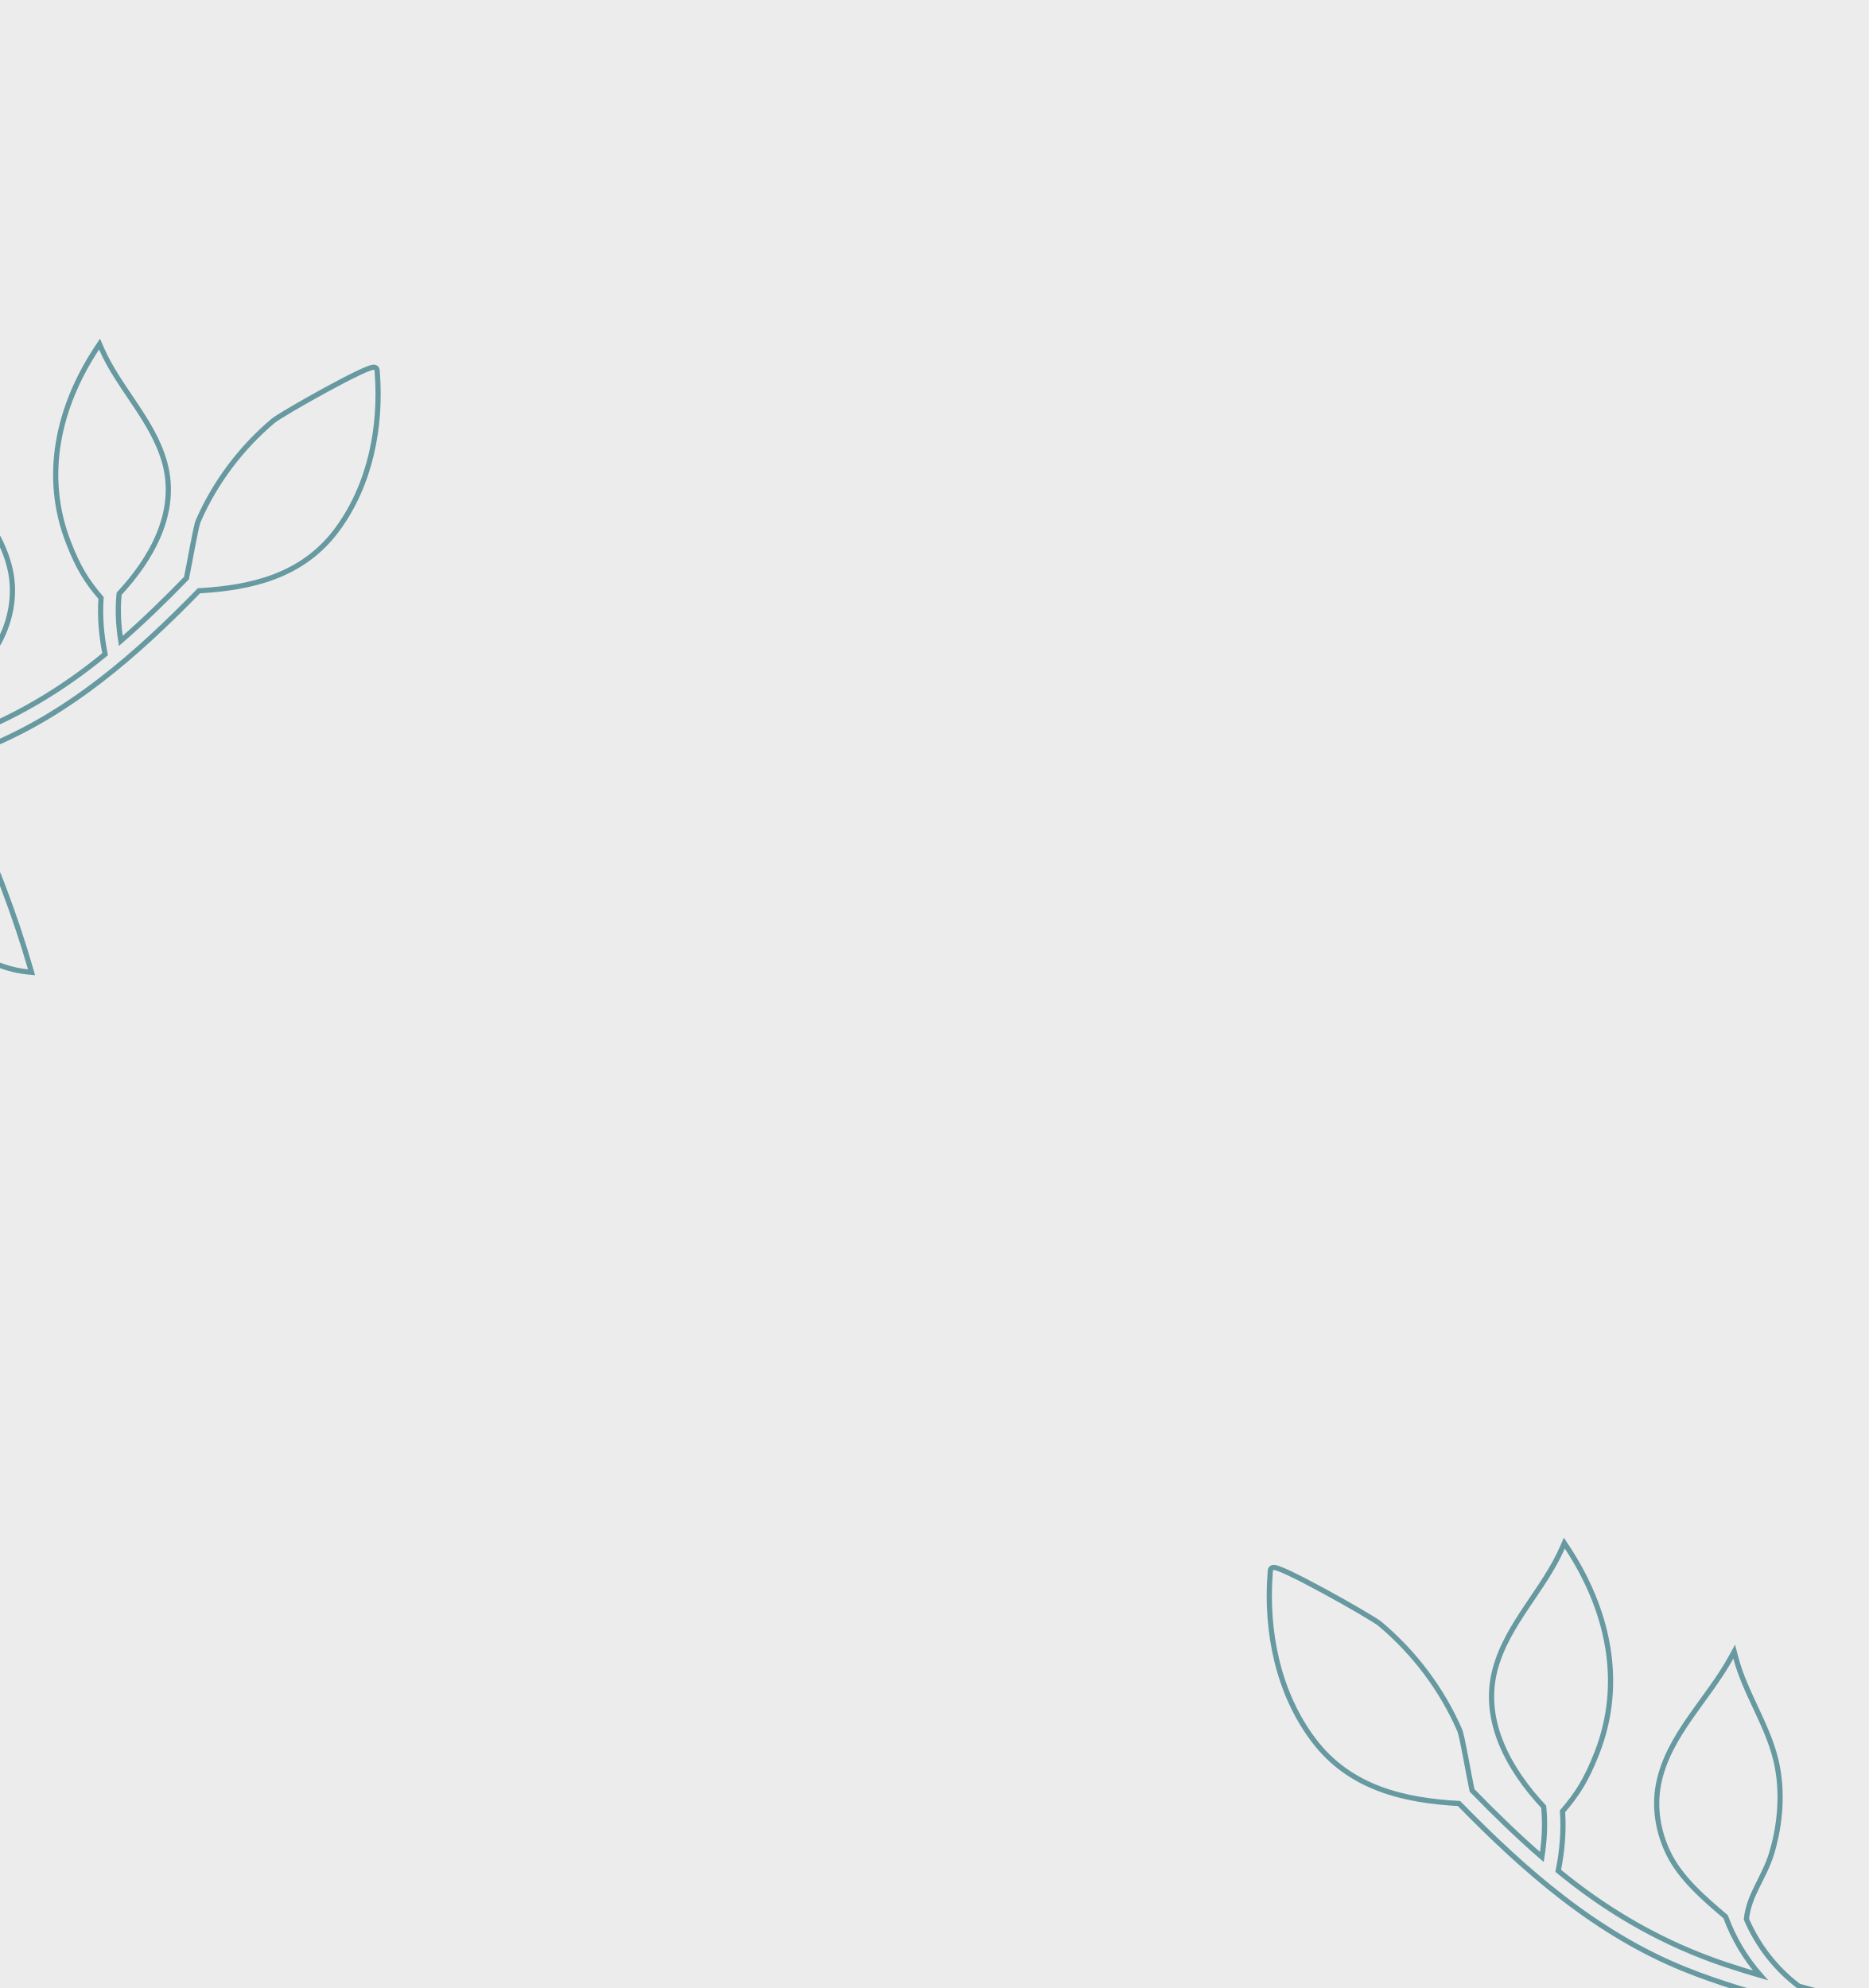
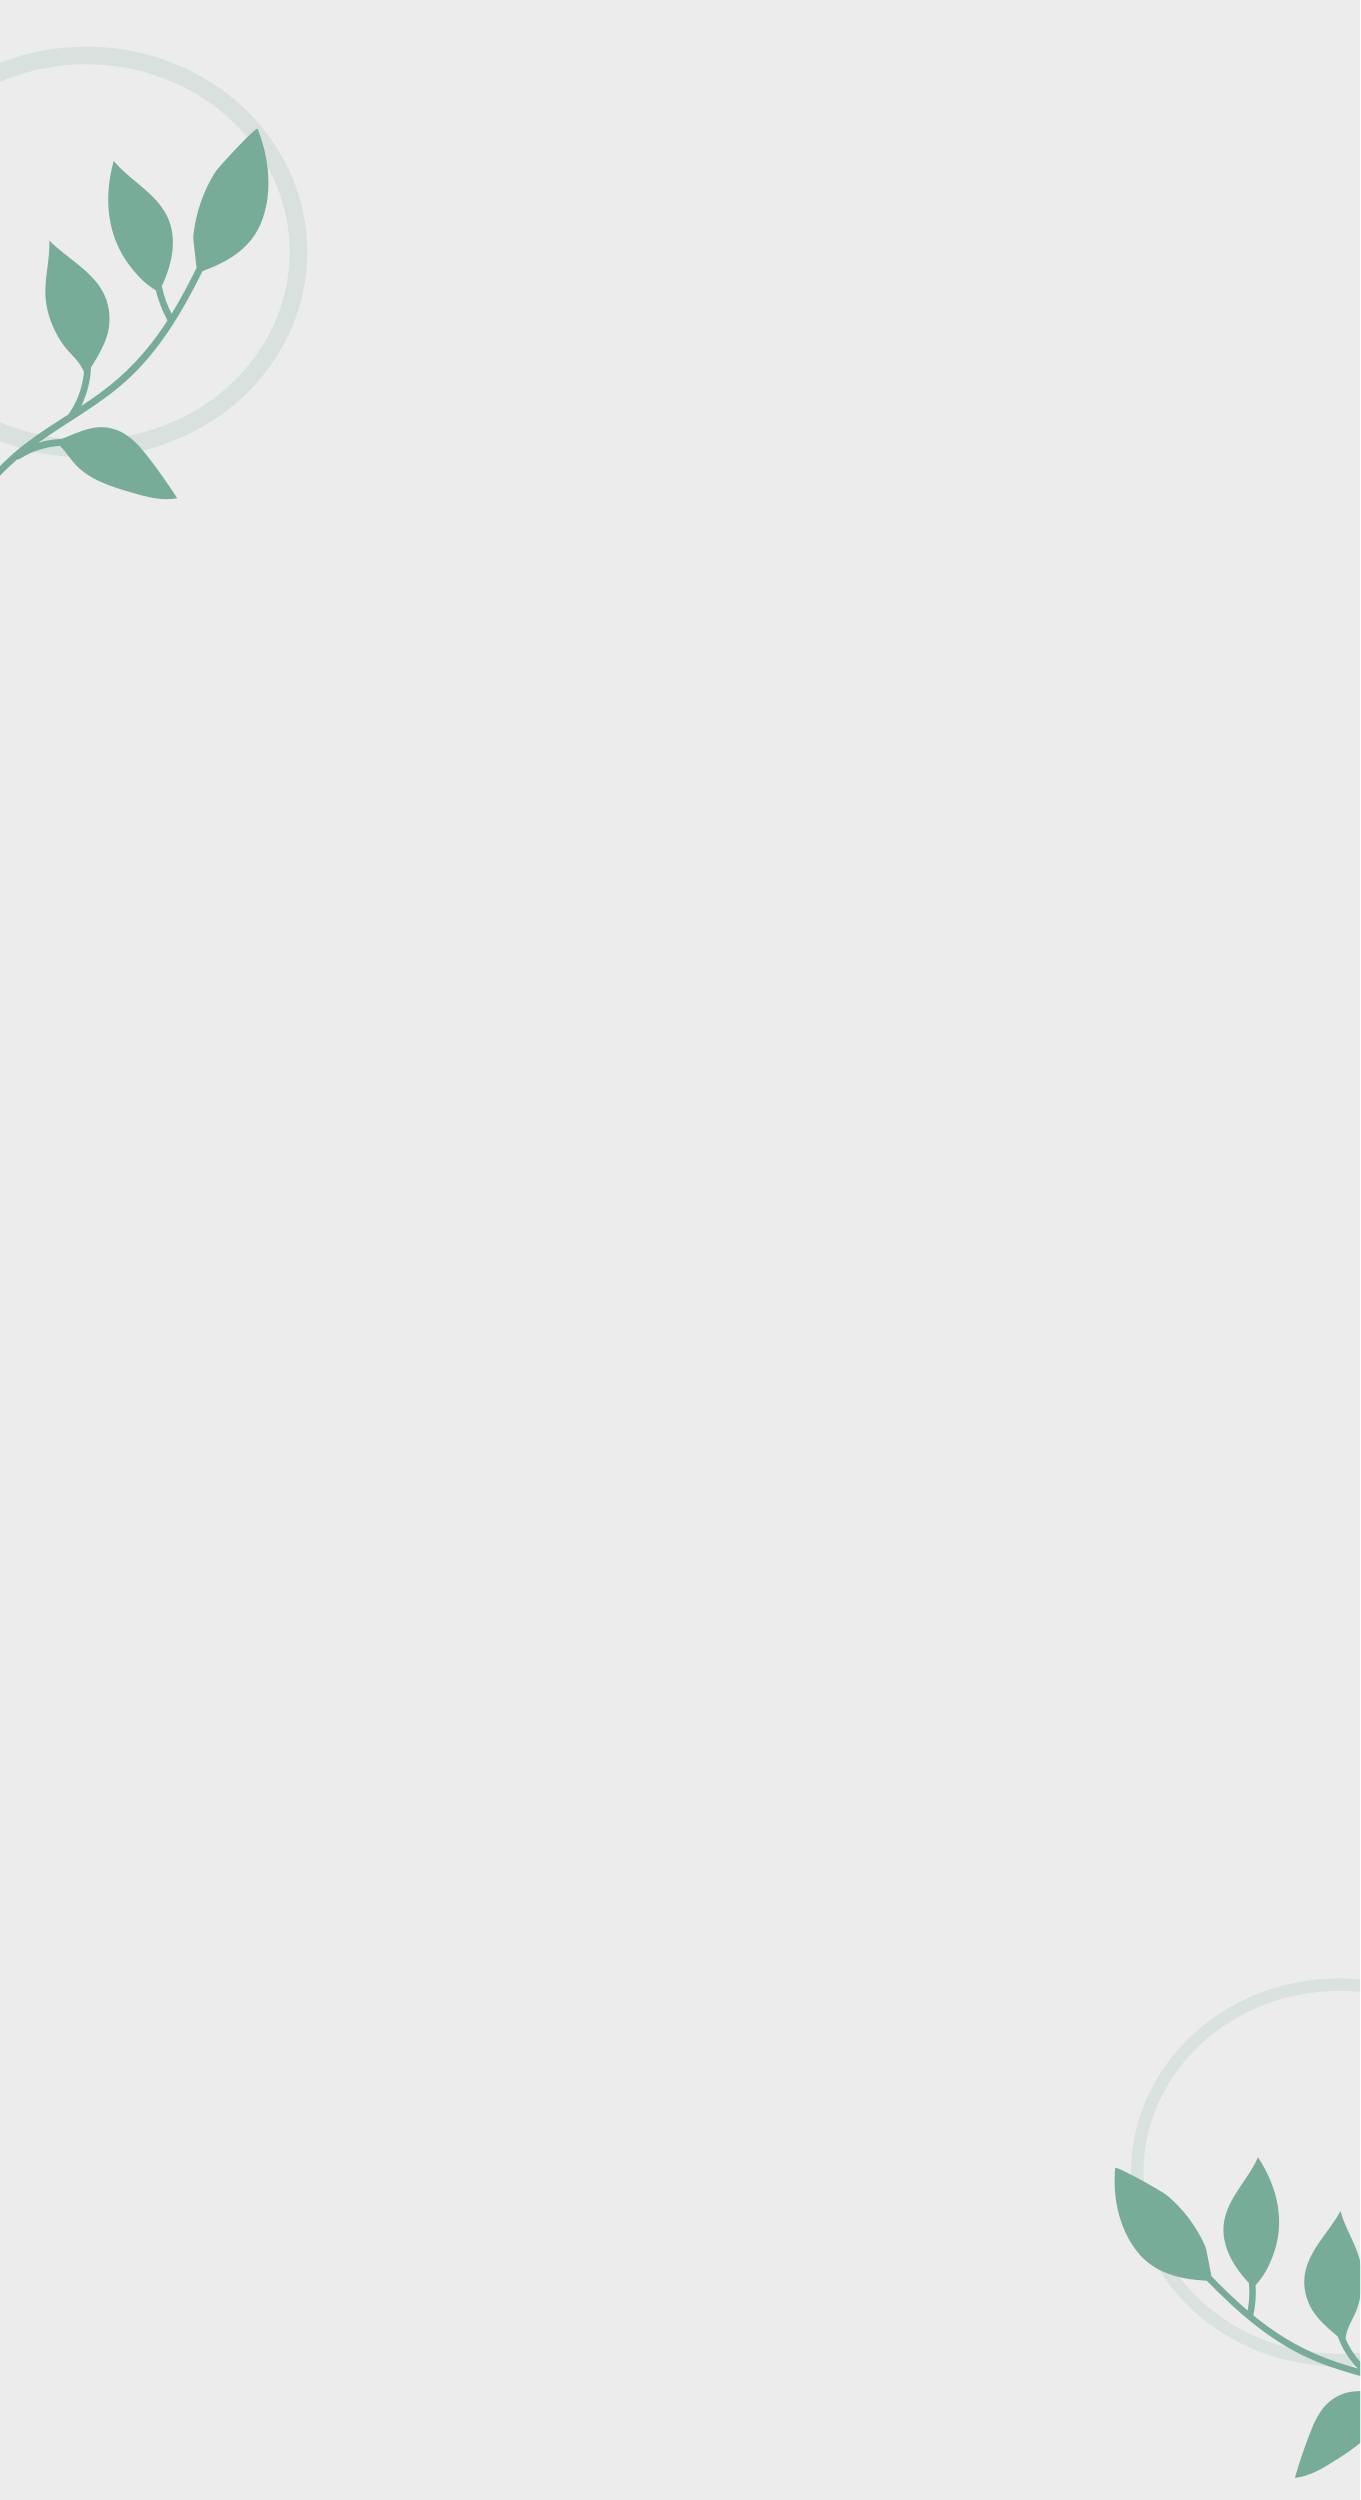
- <svg xmlns="http://www.w3.org/2000/svg" width="1080" height="1149" viewBox="0 0 1080 1149" fill="none">
-   <mask id="mask0_334_19" style="mask-type:alpha" maskUnits="userSpaceOnUse" x="0" y="0" width="1080" height="1149">
-     <rect width="1080" height="1149" fill="#ECECEC" />
+ <svg xmlns="http://www.w3.org/2000/svg" width="1080" height="1985" viewBox="0 0 1080 1985" fill="none">
+   <mask id="mask0_334_11" style="mask-type:alpha" maskUnits="userSpaceOnUse" x="0" y="0" width="1080" height="1985">
+     <rect width="1080" height="1985" fill="#ECECEC" />
  </mask>
-   <g mask="url(#mask0_334_19)">
-     <rect width="1080" height="1149" fill="#ECECEC" />
-     <path opacity="0.79" d="M902.883 894.401C897.606 906.529 889.751 917.428 882.216 928.705C874.721 939.921 867.574 951.472 864.039 964.672L863.854 965.38C856.253 995.161 872.395 1023.11 892.058 1044.24C893.038 1053.84 892.545 1063.63 891.021 1073.29C876.979 1061.11 863.645 1048.13 850.669 1034.78C849.585 1029.58 848.185 1021.9 846.869 1015.01C846.195 1011.48 845.543 1008.16 844.969 1005.52C844.41 1002.94 843.891 1000.83 843.463 999.85C833.188 976.303 817.297 955.237 797.655 938.692H797.654L797.348 938.446C796.548 937.83 795.173 936.925 793.437 935.839C791.416 934.575 788.812 933.012 785.837 931.27C779.886 927.785 772.423 923.572 765.108 919.599C757.798 915.627 750.614 911.882 745.229 909.339C742.545 908.072 740.263 907.082 738.62 906.515C737.819 906.238 737.066 906.024 736.46 905.962C736.179 905.933 735.746 905.914 735.315 906.066C735.079 906.15 734.788 906.305 734.544 906.59C734.289 906.888 734.162 907.237 734.134 907.572L734.004 909.183C731.426 943.026 738.588 978.565 759.131 1005.78L759.132 1005.78C780.017 1033.44 811.226 1040.63 843.136 1042.38C881.07 1081.23 922.293 1117.45 973.446 1138.13L973.445 1138.13C993.525 1146.26 1014.31 1152.15 1035.07 1157.85L1035.07 1157.86C1035.46 1157.97 1035.86 1158.07 1036.25 1158.18C1036.65 1158.29 1037.04 1158.4 1037.44 1158.51L1037.44 1158.52C1047.04 1161.16 1056.61 1163.76 1066.14 1166.56H1066.14C1068.46 1167.24 1070.77 1167.93 1073.07 1168.65C1066.8 1169.15 1060.56 1170.18 1054.43 1171.76C1031.67 1170.14 1008.7 1165.09 987.867 1182.49L987.301 1182.97C975.5 1193.12 969.047 1207.98 963.608 1222.13L962.402 1225.29C956.415 1241.12 951.055 1257.18 946.338 1273.43L945.723 1275.55L947.919 1275.34C965.885 1273.65 981.814 1263.73 996.642 1254.33H996.643C1017.94 1240.81 1040.91 1225.7 1051.21 1202.01L1051.21 1202.01C1052.79 1198.38 1054.11 1194.61 1055.48 1191.06C1056.79 1187.68 1058.16 1184.42 1059.91 1181.39C1075.38 1177.93 1091.51 1178.24 1107.11 1182.32L1107.11 1182.32C1108.24 1182.61 1109.31 1182.56 1110.26 1182.21C1126.2 1189.09 1141.5 1197.31 1155.84 1207.53L1157.24 1208.54C1180.85 1225.64 1201.15 1246.92 1217.26 1271.07C1220.73 1278.89 1224.82 1286.46 1229.48 1293.72L1229.48 1293.73C1230.09 1294.67 1230.89 1295.34 1231.78 1295.75C1232.29 1296.74 1232.79 1297.74 1233.28 1298.73L1233.29 1298.73C1234.03 1300.23 1235.23 1301.14 1236.61 1301.43C1237.94 1301.72 1239.3 1301.41 1240.4 1300.77C1242.58 1299.51 1244.23 1296.63 1242.68 1293.53L1241.78 1291.74C1237.26 1282.84 1232.26 1274.27 1226.8 1266.06C1215.78 1241.09 1211.26 1213.69 1213.71 1186.14V1186.14C1213.78 1185.44 1213.72 1184.79 1213.54 1184.18C1219.31 1177 1223.64 1168.96 1226.44 1160.16C1232.09 1155.39 1239.09 1151.04 1241.89 1149.26V1149.25C1255.13 1140.86 1261.1 1129.32 1264.52 1114.22L1264.85 1112.75C1270.21 1087.55 1265.82 1061.46 1261.14 1036.49L1260.58 1033.48L1258.54 1035.78C1250.34 1045.06 1240.4 1052.91 1231.08 1061.59C1221.83 1070.19 1213.32 1079.48 1208.52 1091.37L1208.07 1092.5C1203.63 1104.23 1203.49 1116.87 1205.34 1128.98V1128.98C1206.4 1135.9 1207.07 1143.39 1208.95 1150.39V1150.39C1209.6 1152.8 1210.44 1155.13 1211.31 1157.42C1212.11 1159.53 1212.92 1161.58 1213.65 1163.66C1211.66 1168.13 1209.16 1172.31 1206.16 1176.23C1204.57 1173.98 1202.98 1171.74 1201.39 1169.49C1199.53 1166.87 1197.68 1164.26 1195.83 1161.64C1196.96 1155.41 1198.81 1149.18 1197.98 1141.68L1197.79 1140.11C1196.79 1132.24 1194.86 1124.51 1192.86 1116.96V1116.96L1192.49 1115.61C1188.62 1101.76 1181.93 1088.61 1171.8 1078.16L1171.04 1077.38C1163.12 1069.44 1153.59 1063.33 1144.33 1057.41C1134.6 1051.17 1124.86 1044.94 1115.12 1038.71L1113.06 1037.39L1112.82 1039.82C1111 1058.09 1112.59 1076.54 1115.88 1094.51C1117.86 1105.31 1120.53 1116.24 1125.55 1126.21L1125.55 1126.21C1131.99 1139.03 1142.45 1149.63 1154.8 1156.77L1154.8 1156.77C1160.26 1159.92 1167.34 1163.98 1174.02 1165.25L1174.67 1165.36C1176.89 1165.72 1179.04 1165.87 1181.05 1166.02C1182.88 1166.16 1184.59 1166.32 1186.25 1166.64C1188.98 1170.5 1191.72 1174.37 1194.45 1178.23C1197.19 1182.11 1199.94 1185.99 1202.69 1189.87C1201.57 1206.71 1202.98 1223.55 1206.76 1239.83C1176.93 1205.63 1138.29 1179.79 1094.67 1164.42L1092.96 1163.82C1075.36 1157.7 1057.39 1152.86 1039.5 1147.96C1026.11 1137.87 1015.73 1124.41 1009.22 1109.21C1009.92 1102.25 1012.39 1096.43 1015.3 1090.5C1018.23 1084.51 1021.67 1078.31 1023.88 1070.9V1070.9C1028.89 1054.08 1030.4 1035.35 1026.43 1018.05L1026.2 1017.06C1023.71 1006.82 1019.32 997.232 1014.92 987.805C1010.36 978.027 1005.8 968.428 1003.12 958.22L1002.16 954.579L1000.35 957.878C993.653 970.088 984.73 981.167 976.602 992.895C968.53 1004.54 961.335 1016.72 958.508 1030.78L958.383 1031.42C955.831 1044.89 958.239 1058.95 964.159 1071.15V1071.16C971.246 1085.73 984.821 1097.25 997.208 1107.82C1001.76 1120.26 1008.57 1131.73 1017.33 1141.73C1010.71 1139.79 1004.11 1137.77 997.563 1135.59H997.562L995.978 1135.05C962.73 1123.76 932.518 1106.86 905.023 1084.96L902.391 1082.84C901.749 1082.32 901.109 1081.8 900.469 1081.27C902.751 1069.88 903.748 1058.3 902.949 1046.87C912.126 1036.23 916.969 1027.86 922.327 1014.41L922.855 1013.08C938.83 972.252 929.169 930.049 905.511 894.174L903.987 891.864L902.883 894.401Z" stroke="#44838E" stroke-width="3" />
-     <path opacity="0.79" d="M58.622 201.402C63.599 212.862 71.007 223.161 78.122 233.827C84.975 244.101 91.527 254.682 94.966 266.693L95.288 267.86L95.464 268.531C102.646 296.723 87.398 323.17 68.843 343.155C67.927 352.163 68.386 361.359 69.804 370.425C83.005 358.948 95.544 346.713 107.749 334.132C108.771 329.224 110.09 321.972 111.33 315.465C111.966 312.127 112.582 308.987 113.124 306.485C113.65 304.055 114.142 302.047 114.55 301.112C124.252 278.836 139.26 258.907 157.809 243.254L158.1 243.02C158.859 242.433 160.161 241.574 161.8 240.548C163.708 239.353 166.166 237.874 168.974 236.227C174.591 232.931 181.636 228.947 188.541 225.188C195.441 221.433 202.223 217.891 207.309 215.485C209.842 214.287 211.999 213.349 213.555 212.811C214.312 212.549 215.03 212.344 215.612 212.284C215.881 212.256 216.305 212.237 216.73 212.388C216.964 212.47 217.253 212.624 217.495 212.906C217.749 213.202 217.873 213.55 217.901 213.882L218.024 215.404C220.42 246.912 213.909 279.98 195.206 305.571L194.292 306.804C174.564 332.977 145.089 339.785 114.975 341.436C79.175 378.173 40.263 412.422 -8.023 431.976L-8.022 431.977C-26.979 439.663 -46.603 445.232 -66.193 450.63L-66.192 450.631C-66.565 450.735 -66.938 450.838 -67.311 450.942L-68.429 451.255L-68.434 451.256C-77.491 453.754 -86.527 456.217 -95.516 458.86L-95.517 458.861C-97.573 459.465 -99.622 460.081 -101.663 460.712C-95.88 461.196 -90.138 462.164 -84.481 463.614C-63.023 462.087 -41.301 457.309 -21.611 473.783L-21.076 474.238C-9.921 483.85 -3.824 497.922 1.309 511.303L2.446 514.294C8.098 529.262 13.158 544.452 17.611 559.817L18.225 561.936L16.03 561.729C0.11 560.229 -14.114 551.879 -27.359 543.514L-29.995 541.843C-50.097 529.064 -71.799 514.76 -81.534 492.334V492.333C-83.022 488.897 -84.271 485.332 -85.564 481.978C-86.791 478.791 -88.08 475.731 -89.721 472.879C-104.297 469.614 -119.493 469.91 -134.19 473.766L-134.193 473.767C-135.261 474.044 -136.278 473.997 -137.181 473.671C-152.707 480.383 -167.577 488.45 -181.477 498.539V498.54C-203.755 514.703 -222.901 534.816 -238.099 557.645C-241.381 565.037 -245.236 572.203 -249.637 579.067L-249.64 579.072C-250.221 579.971 -250.971 580.61 -251.815 581C-252.294 581.936 -252.767 582.865 -253.227 583.793V583.794C-253.939 585.232 -255.091 586.111 -256.422 586.397C-257.704 586.673 -259.004 586.37 -260.057 585.761C-262.145 584.552 -263.727 581.79 -262.247 578.811L-261.397 577.116C-257.131 568.696 -252.408 560.592 -247.255 552.836C-236.866 529.239 -232.598 503.336 -234.913 477.308V477.307C-234.974 476.652 -234.923 476.034 -234.764 475.466C-240.192 468.685 -244.276 461.09 -246.912 452.777C-252.237 448.277 -258.831 444.174 -261.475 442.489V442.488C-273.997 434.538 -279.635 423.6 -282.868 409.313L-283.174 407.92C-288.238 384.07 -284.09 359.39 -279.679 335.78L-279.114 332.758L-277.08 335.063C-269.34 343.835 -259.971 351.255 -251.161 359.463C-242.432 367.596 -234.391 376.399 -229.848 387.652H-229.849C-225.239 399.062 -225.042 411.433 -226.84 423.256V423.258C-227.839 429.795 -228.478 436.892 -230.253 443.513V443.515C-230.867 445.797 -231.663 448.006 -232.479 450.164C-233.231 452.156 -233.991 454.079 -234.678 456.04C-232.822 460.209 -230.496 464.125 -227.7 467.786C-226.222 465.694 -224.745 463.602 -223.267 461.511C-221.524 459.044 -219.781 456.577 -218.038 454.11C-219.109 448.241 -220.851 442.342 -220.063 435.252C-219.182 427.293 -217.24 419.473 -215.229 411.858L-215.228 411.857L-214.882 410.587C-211.224 397.48 -204.908 385.031 -195.327 375.134C-188.662 368.238 -180.711 362.804 -172.78 357.681L-169.387 355.501C-160.203 349.6 -151.01 343.709 -141.817 337.818L-139.757 336.498L-139.515 338.934C-137.798 356.22 -139.299 373.672 -142.411 390.669C-144.279 400.888 -146.801 411.228 -151.541 420.667L-151.54 420.668C-157.628 432.807 -167.508 442.841 -179.181 449.595V449.596C-184.501 452.672 -191.458 456.665 -197.962 457.729H-197.963C-200.065 458.073 -202.102 458.208 -203.993 458.354C-205.705 458.487 -207.304 458.632 -208.856 458.933C-211.432 462.577 -214.005 466.221 -216.578 469.865C-219.164 473.527 -221.75 477.189 -224.338 480.851C-223.296 496.654 -224.601 512.464 -228.107 527.759C-199.973 495.532 -163.575 471.187 -122.498 456.679L-120.884 456.112C-104.279 450.332 -87.317 445.754 -70.436 441.122C-57.82 431.594 -48.048 418.887 -41.907 404.542C-42.571 397.979 -44.892 392.5 -47.632 386.9C-50.403 381.238 -53.65 375.37 -55.734 368.35V368.351C-60.475 352.437 -61.896 334.715 -58.147 318.341L-57.926 317.401C-55.579 307.707 -51.429 298.635 -47.279 289.722C-42.974 280.474 -38.671 271.404 -36.145 261.759L-35.188 258.112L-33.378 261.419C-27.056 272.96 -18.64 283.426 -10.964 294.522C-3.344 305.538 3.454 317.063 6.126 330.38L6.355 331.594C8.583 344.161 6.292 357.235 0.786 368.604L0.785 368.605C-5.909 382.393 -18.727 393.297 -30.41 403.282C-34.679 414.959 -41.041 425.738 -49.226 435.145C-43.066 433.339 -36.933 431.454 -30.846 429.419L-29.35 428.914C2.021 418.239 30.528 402.26 56.472 381.558L58.955 379.558C59.548 379.076 60.139 378.59 60.73 378.104C58.584 367.356 57.647 356.425 58.397 345.633C49.742 335.576 45.17 327.66 40.114 314.946L39.615 313.681C24.526 275.048 33.653 235.114 55.993 201.175L57.518 198.859L58.622 201.402Z" stroke="#44838E" stroke-width="3" />
+   <g mask="url(#mask0_334_11)">
+     <rect width="1080" height="1985" fill="#ECECEC" />
+     <path d="M902.035 1786.69C915.89 1805.02 936.658 1809.77 958.173 1810.9C983.737 1837.09 1011.42 1861.42 1045.75 1875.28C1059.19 1880.72 1073.12 1884.66 1087.08 1888.5C1087.61 1888.65 1088.15 1888.79 1088.68 1888.94C1095.13 1890.72 1101.58 1892.47 1107.99 1894.35C1111.39 1895.34 1114.76 1896.39 1118.1 1897.49C1111.97 1897.51 1105.88 1898.29 1099.92 1899.83H1099.92C1084.35 1898.74 1069.38 1895.39 1055.71 1906.79C1047.76 1913.43 1043.41 1923.35 1039.69 1933.02C1035.35 1944.31 1031.48 1955.79 1028.11 1967.4C1039.91 1966.29 1050.42 1959.78 1060.43 1953.44C1074.8 1944.32 1089.96 1934.32 1096.75 1918.73C1098.85 1913.9 1100.22 1908.83 1102.87 1904.39C1113.57 1901.93 1124.73 1902.11 1135.52 1904.93C1136.25 1905.12 1136.87 1905.02 1137.37 1904.73C1148.65 1909.56 1159.46 1915.39 1169.57 1922.7C1185.57 1934.27 1199.31 1948.67 1210.21 1965.01L1210.22 1965.03C1212.55 1970.27 1215.29 1975.35 1218.41 1980.21C1218.8 1980.8 1219.29 1981.15 1219.83 1981.31C1220.24 1982.1 1220.64 1982.88 1221.03 1983.67C1222.52 1986.67 1227.03 1984.06 1225.54 1981.08C1222.35 1974.68 1218.8 1968.54 1214.89 1962.68C1214.88 1962.67 1214.88 1962.66 1214.87 1962.65C1207.37 1945.7 1204.29 1927.08 1205.96 1908.39C1206.01 1907.82 1205.9 1907.36 1205.69 1906.99C1209.74 1902.07 1212.75 1896.53 1214.65 1890.43C1218.55 1887.1 1223.47 1884.05 1225.37 1882.84C1234.26 1877.22 1238.13 1869.43 1240.37 1858.96C1243.92 1842.25 1241.02 1824.91 1237.87 1808.11C1226.75 1820.68 1210.7 1829.63 1204.4 1845.18C1201.22 1853.04 1201.06 1861.62 1202.33 1869.91C1203.05 1874.65 1203.49 1879.56 1204.73 1884.19C1205.58 1887.33 1206.94 1890.31 1208 1893.42C1206.43 1897.04 1204.37 1900.4 1201.83 1903.49C1199.18 1899.75 1196.52 1896 1193.86 1892.25C1194.65 1887.77 1195.94 1883.73 1195.38 1878.72C1194.76 1873.15 1193.39 1867.66 1191.96 1862.25C1189.43 1852.74 1184.94 1843.72 1178.05 1836.62C1172.72 1831.13 1166.2 1826.95 1159.75 1822.83C1153.21 1818.64 1146.66 1814.45 1140.11 1810.26C1138.9 1822.42 1139.95 1834.71 1142.16 1846.73C1143.48 1853.96 1145.26 1861.19 1148.57 1867.76C1152.81 1876.18 1159.69 1883.16 1167.84 1887.87C1171.68 1890.08 1176.46 1892.8 1180.86 1893.52C1183.75 1893.99 1186.46 1893.89 1189.08 1894.46C1192.92 1899.87 1196.74 1905.28 1200.58 1910.69C1199.69 1923.46 1200.99 1936.25 1204.32 1948.49C1184.02 1924.01 1157.12 1905.59 1126.56 1894.83C1114.34 1890.52 1101.83 1887.16 1089.34 1883.74C1080.04 1876.79 1072.86 1867.47 1068.4 1856.95C1069.31 1846.98 1075.41 1840.51 1078.32 1830.76C1081.66 1819.59 1082.64 1807.19 1080.02 1795.77C1076.8 1781.74 1068.01 1769.52 1064.35 1755.59C1055.27 1772.12 1040.03 1785.81 1036.31 1804.29C1034.51 1813.23 1036.07 1822.62 1040.03 1830.78C1044.72 1840.42 1053.78 1848.07 1062.2 1855.25C1065.63 1864.71 1071.02 1873.33 1078.07 1880.6C1072.44 1879 1066.83 1877.32 1061.27 1875.46C1038.37 1867.84 1017.59 1856.3 998.722 1841.28C997.532 1840.33 996.355 1839.38 995.178 1838.41C996.812 1830.5 997.518 1822.47 996.92 1814.56C1003.39 1807.12 1006.64 1801.44 1010.4 1791.83C1021 1764.79 1014.62 1736.77 998.836 1712.86C991.647 1729.37 977.422 1742.55 972.761 1759.93C967.461 1779.71 978.229 1798.43 991.6 1812.7C992.38 1819.95 991.916 1827.35 990.631 1834.59C980.583 1825.98 971.087 1816.76 961.866 1807.27C960.386 1800.27 957.978 1785.9 957.023 1783.71C950.177 1768.04 939.584 1754.01 926.489 1742.99C923.126 1740.16 885.618 1719.11 885.423 1721.4C883.466 1744.28 888.187 1768.36 902.035 1786.69Z" fill="#77AC98" />
+     <path opacity="0.16" d="M1063.5 1575.79C1152.48 1575.79 1224 1642.87 1224 1724.87C1224 1806.87 1152.48 1873.95 1063.5 1873.95C974.516 1873.95 903 1806.87 903 1724.87C903 1642.87 974.516 1575.79 1063.5 1575.79Z" stroke="#77AC98" stroke-width="10" />
+     <path d="M208.519 173.737C200.589 196.56 181.63 207.65 160.81 215.282C143.804 249.63 124.137 282.731 94.671 307.176C83.132 316.757 70.653 324.967 58.107 333.077C57.63 333.387 57.154 333.698 56.677 334.008C50.882 337.757 45.081 341.484 39.352 345.331C36.319 347.366 33.328 349.441 30.383 351.576C36.417 349.744 42.656 348.701 48.998 348.471L49.005 348.469C63.988 342.67 77.672 334.757 94.669 342.239C104.564 346.595 111.926 355.376 118.595 364.092C126.385 374.273 133.762 384.784 140.7 395.585C128.74 398.014 116.367 394.551 104.545 391.113C87.566 386.175 69.535 380.564 58.006 366.75C54.438 362.467 51.509 357.72 47.515 354.009C36.224 354.722 25.294 358.271 15.557 364.392C14.9 364.803 14.254 364.888 13.674 364.745C4.078 373.058 -4.751 382.243 -12.421 392.733C-24.559 409.323 -33.599 428.113 -39.242 448.022L-39.251 448.04C-39.91 454.073 -41.023 460.066 -42.587 465.957C-42.78 466.674 -43.161 467.179 -43.64 467.506C-43.793 468.427 -43.945 469.348 -44.084 470.266C-44.619 473.771 -49.867 472.47 -49.332 468.987C-48.186 461.519 -46.596 454.199 -44.574 447.061C-44.569 447.052 -44.567 447.036 -44.565 447.02C-42.461 427.514 -45.222 407.651 -52.682 389.13C-52.911 388.572 -52.949 388.068 -52.852 387.627C-58.367 383.843 -63.057 379.111 -66.82 373.483C-71.696 371.268 -77.49 369.648 -79.739 368.991C-90.232 365.946 -96.468 359.191 -101.925 349.207C-110.626 333.278 -113.162 314.767 -115.292 296.729C-100.442 306.162 -81.859 310.43 -70.826 324.351C-65.24 331.395 -62.417 340.078 -61.081 348.894C-60.322 353.932 -59.224 359.061 -59.007 364.145C-58.865 367.593 -59.273 371.037 -59.353 374.516C-56.677 377.726 -53.606 380.524 -50.148 382.911C-48.7 378.296 -47.252 373.681 -45.805 369.067C-47.965 364.749 -50.495 361.023 -51.505 355.755C-52.63 349.902 -52.995 343.906 -53.268 337.971C-53.739 327.537 -52.124 317.01 -47.55 307.707C-44.019 300.51 -38.906 294.295 -33.841 288.161C-28.706 281.924 -23.563 275.691 -18.419 269.459C-13.445 281.46 -10.658 294.287 -9.09 307.174C-8.144 314.929 -7.641 322.819 -8.852 330.502C-10.4 340.35 -15.004 349.528 -21.562 356.769C-24.647 360.173 -28.505 364.382 -32.617 366.441C-35.31 367.789 -38.008 368.503 -40.409 369.881C-42.499 376.539 -44.581 383.195 -46.67 389.853C-41.822 402.58 -39.12 415.98 -38.586 429.438C-26.23 398.419 -5.496 371.571 21.227 351.412C31.913 343.348 43.177 336.161 54.41 328.916C61.392 319.041 65.554 307.397 66.674 295.347C62.679 285.483 54.656 280.74 48.761 271.69C42.003 261.334 37.17 249.013 36.197 236.602C35.001 221.358 39.849 206.282 39.115 191.01C53.194 205.09 72.45 214.422 81.862 232.106C86.417 240.655 87.805 250.681 86.445 260.174C84.826 271.397 78.3 281.911 72.242 291.758C71.816 302.407 69.197 312.801 64.519 322.329C69.559 319 74.556 315.6 79.452 312.038C99.614 297.379 116.466 279.375 130.363 258.411C131.24 257.088 132.101 255.763 132.958 254.424C128.889 246.871 125.693 238.908 123.821 230.682C115.14 225.064 110.176 220.267 103.478 211.62C84.637 187.298 82.194 156.878 90.286 127.794C102.498 142.423 120.596 151.542 130.594 167.828C141.965 186.356 137.193 208.638 128.477 227.186C129.965 234.796 132.726 242.19 136.242 249.165C143.452 237.38 149.926 225.133 156.047 212.703C155.324 205.134 153.221 189.787 153.481 187.278C155.34 169.267 161.398 151.802 170.855 136.646C173.284 132.755 203.643 100.036 204.546 102.302C213.594 124.995 216.442 150.917 208.519 173.737Z" fill="#77AC98" />
+     <path opacity="0.17" d="M68.5 44.019C162.053 44.019 237 114.374 237 200.101C237 285.827 162.053 356.183 68.5 356.183C-25.053 356.183 -100 285.827 -100 200.101C-100 114.374 -25.053 44.019 68.5 44.019Z" stroke="#77AC98" stroke-width="14" />
  </g>
</svg>
